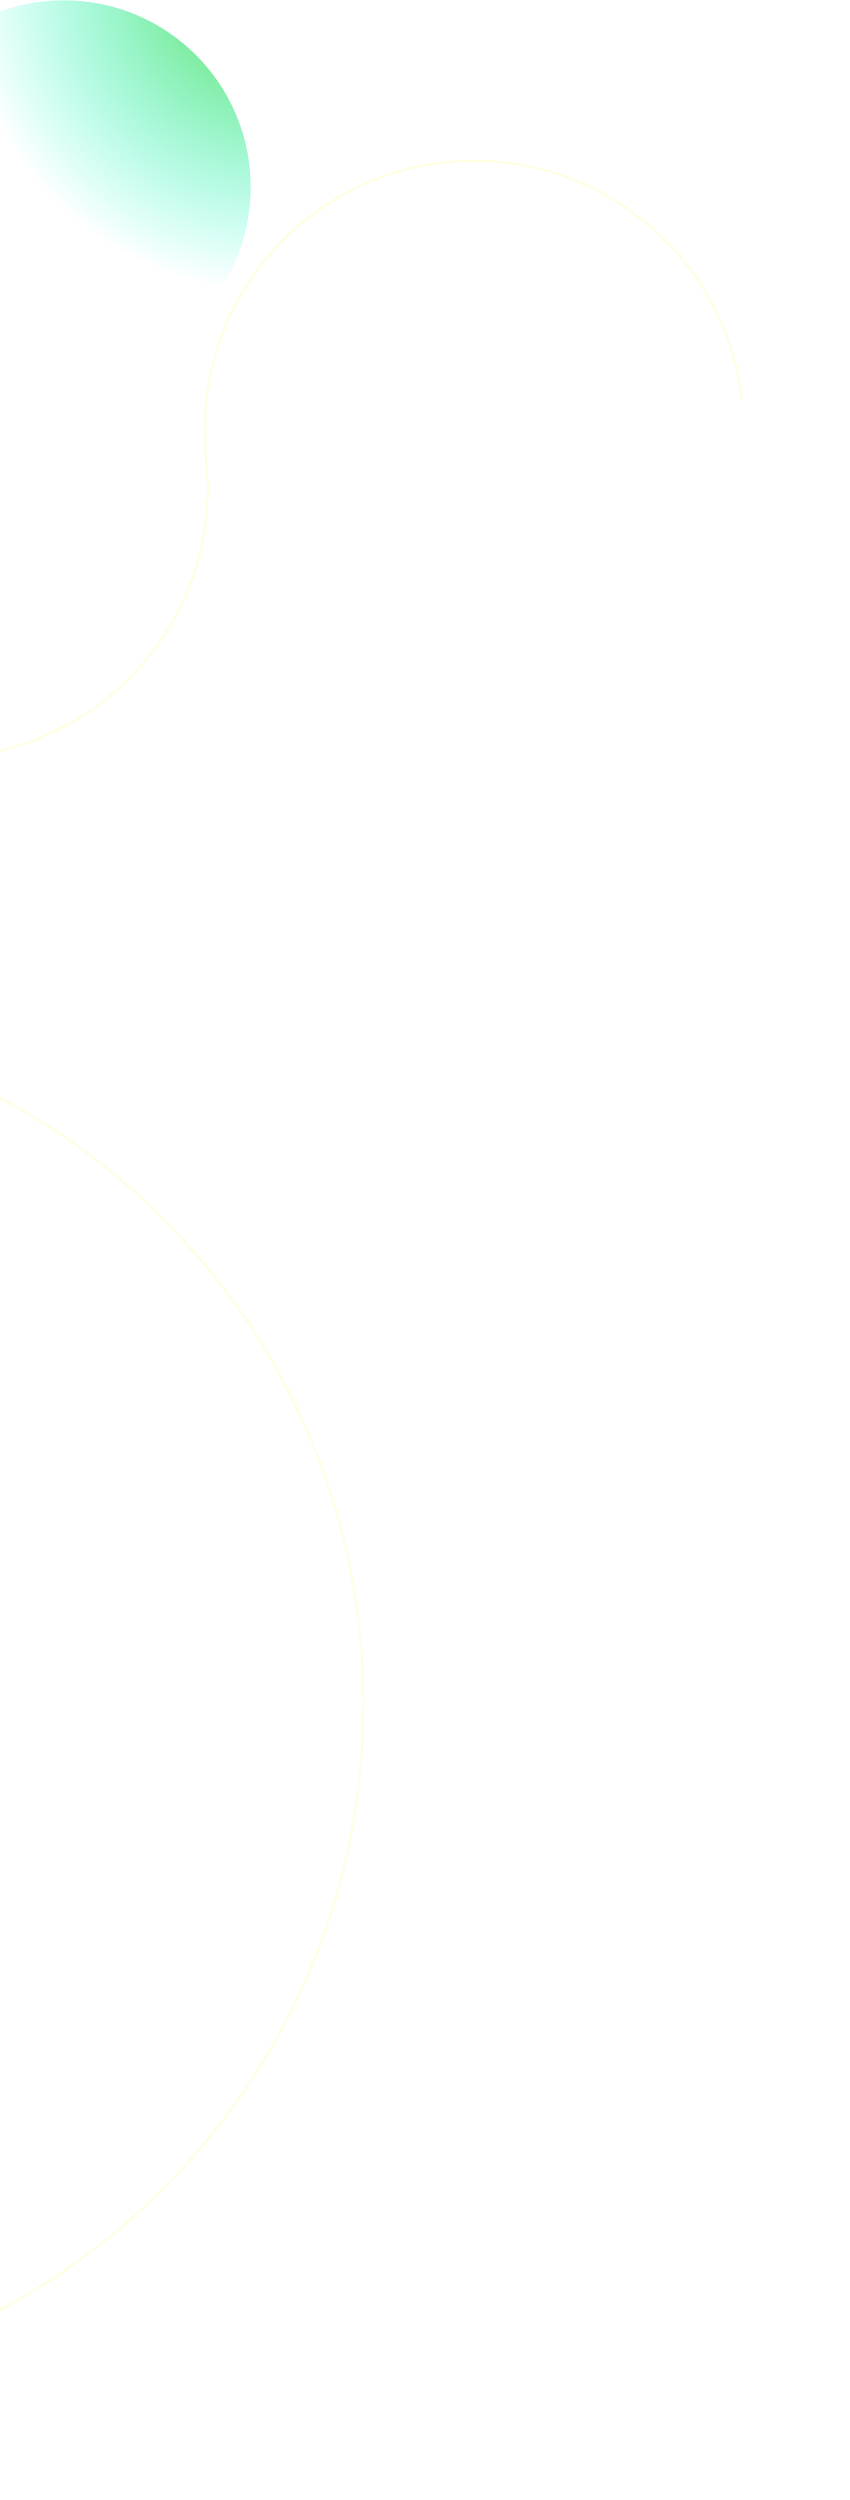
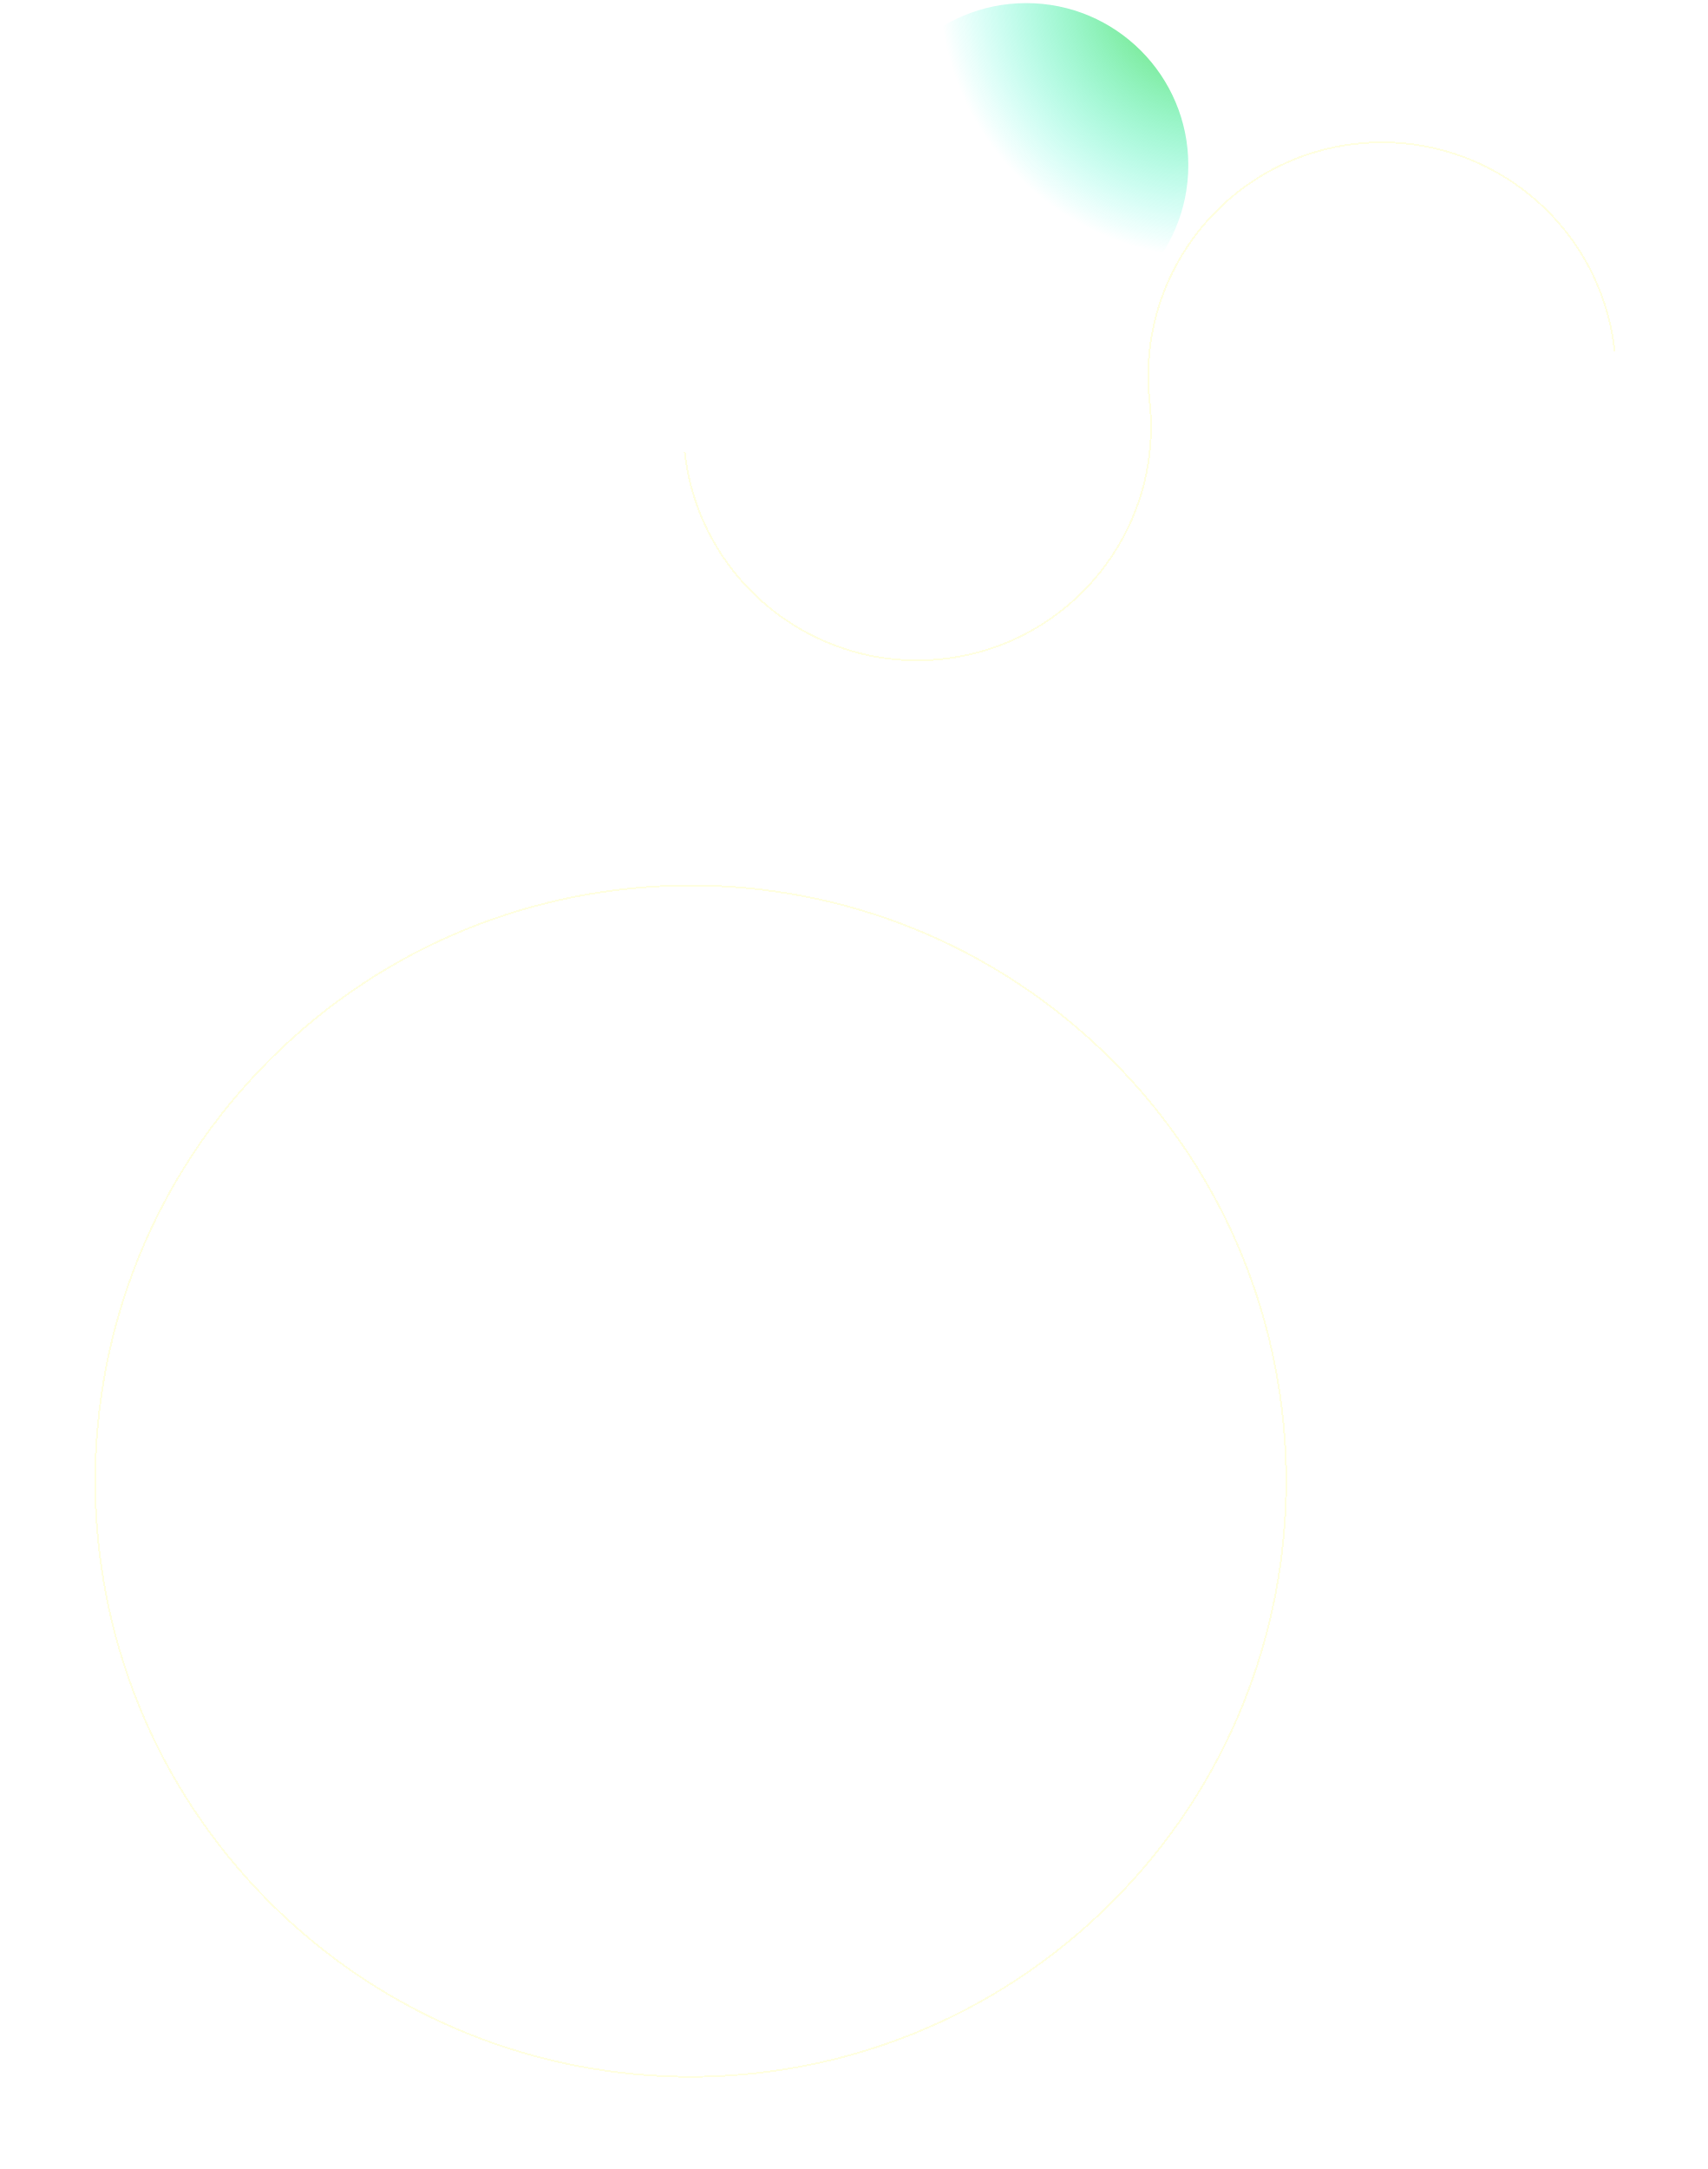
- <svg xmlns="http://www.w3.org/2000/svg" width="107" height="315" viewBox="0 0 107 315" fill="none">
-   <path d="M8.04 47.126C21.043 47.126 31.584 36.585 31.584 23.582C31.584 10.579 21.043 0.038 8.04 0.038C-4.962 0.038 -15.503 10.579 -15.503 23.582C-15.503 36.585 -4.962 47.126 8.04 47.126Z" fill="url(#paint0_radial_10_2)" />
+ <svg xmlns="http://www.w3.org/2000/svg" width="248" height="315" viewBox="0 0 248 315" fill="none">
+   <path d="M149.063 47.54C162.066 47.54 172.607 36.999 172.607 23.996C172.607 10.993 162.066 0.452 149.063 0.452C136.06 0.452 125.519 10.993 125.519 23.996C125.519 36.999 136.06 47.54 149.063 47.54Z" fill="url(#paint0_radial_10_2)" />
  <g filter="url(#filter0_d_10_2)">
-     <path d="M-101.858 275.852C-135.638 242.069 -135.638 187.296 -101.858 153.512C-68.078 119.729 -13.309 119.729 20.471 153.512C54.252 187.296 54.252 242.069 20.471 275.852C-13.309 309.635 -68.078 309.635 -101.858 275.852Z" stroke="#FFFFE0" stroke-width="0.25" stroke-miterlimit="10" shape-rendering="crispEdges" />
+     <path d="M39.165 276.266C5.384 242.483 5.384 187.71 39.165 153.927C72.945 120.143 127.714 120.143 161.494 153.927C195.274 187.71 195.274 242.483 161.494 276.266C127.714 310.049 72.945 310.049 39.165 276.266Z" stroke="#FFFFE0" stroke-width="0.25" stroke-miterlimit="10" shape-rendering="crispEdges" />
  </g>
  <g filter="url(#filter1_d_10_2)">
-     <path d="M-41.57 65.176C-39.542 83.826 -22.781 97.308 -4.131 95.292C14.519 93.275 27.994 76.523 25.968 57.874C23.941 39.225 37.416 22.473 56.066 20.457C74.716 18.44 91.481 31.925 93.51 50.574" stroke="#FFFFE0" stroke-width="0.25" stroke-miterlimit="10" shape-rendering="crispEdges" />
+     <path d="M99.453 65.59C101.48 84.24 118.241 97.722 136.891 95.706C155.542 93.689 169.016 76.937 166.99 58.288C164.964 39.639 178.438 22.887 197.088 20.871C215.738 18.854 232.504 32.34 234.533 50.988" stroke="#FFFFE0" stroke-width="0.25" stroke-miterlimit="10" shape-rendering="crispEdges" />
  </g>
  <defs>
-     <filter id="filter0_d_10_2" x="-140.318" y="115.05" width="199.25" height="199.264" filterUnits="userSpaceOnUse" color-interpolation-filters="sRGB">
+     <filter id="filter0_d_10_2" x="0.704" y="115.464" width="199.25" height="199.264" filterUnits="userSpaceOnUse" color-interpolation-filters="sRGB">
      <feFlood flood-opacity="0" result="BackgroundImageFix" />
      <feColorMatrix in="SourceAlpha" type="matrix" values="0 0 0 0 0 0 0 0 0 0 0 0 0 0 0 0 0 0 127 0" result="hardAlpha" />
      <feOffset />
      <feGaussianBlur stdDeviation="6.5" />
      <feComposite in2="hardAlpha" operator="out" />
      <feColorMatrix type="matrix" values="0 0 0 0 1 0 0 0 0 1 0 0 0 0 1 0 0 0 0.8 0" />
      <feBlend mode="normal" in2="BackgroundImageFix" result="effect1_dropShadow_10_2" />
      <feBlend mode="normal" in="SourceGraphic" in2="effect1_dropShadow_10_2" result="shape" />
    </filter>
-     <filter id="filter1_d_10_2" x="-54.694" y="7.132" width="161.329" height="101.485" filterUnits="userSpaceOnUse" color-interpolation-filters="sRGB">
+     <filter id="filter1_d_10_2" x="86.328" y="7.546" width="161.329" height="101.485" filterUnits="userSpaceOnUse" color-interpolation-filters="sRGB">
      <feFlood flood-opacity="0" result="BackgroundImageFix" />
      <feColorMatrix in="SourceAlpha" type="matrix" values="0 0 0 0 0 0 0 0 0 0 0 0 0 0 0 0 0 0 127 0" result="hardAlpha" />
      <feOffset />
      <feGaussianBlur stdDeviation="6.5" />
      <feComposite in2="hardAlpha" operator="out" />
      <feColorMatrix type="matrix" values="0 0 0 0 1 0 0 0 0 1 0 0 0 0 1 0 0 0 1 0" />
      <feBlend mode="normal" in2="BackgroundImageFix" result="effect1_dropShadow_10_2" />
      <feBlend mode="normal" in="SourceGraphic" in2="effect1_dropShadow_10_2" result="shape" />
    </filter>
-     <radialGradient id="paint0_radial_10_2" cx="0" cy="0" r="1" gradientUnits="userSpaceOnUse" gradientTransform="translate(34.9082 -2.54713) rotate(130.643) scale(54.9996)">
+     <radialGradient id="paint0_radial_10_2" cx="0" cy="0" r="1" gradientUnits="userSpaceOnUse" gradientTransform="translate(175.931 -2.13306) rotate(130.643) scale(54.9996)">
      <stop stop-color="#5DD334" />
      <stop offset="0.719" stop-color="#00FFE0" stop-opacity="0" />
    </radialGradient>
  </defs>
</svg>
